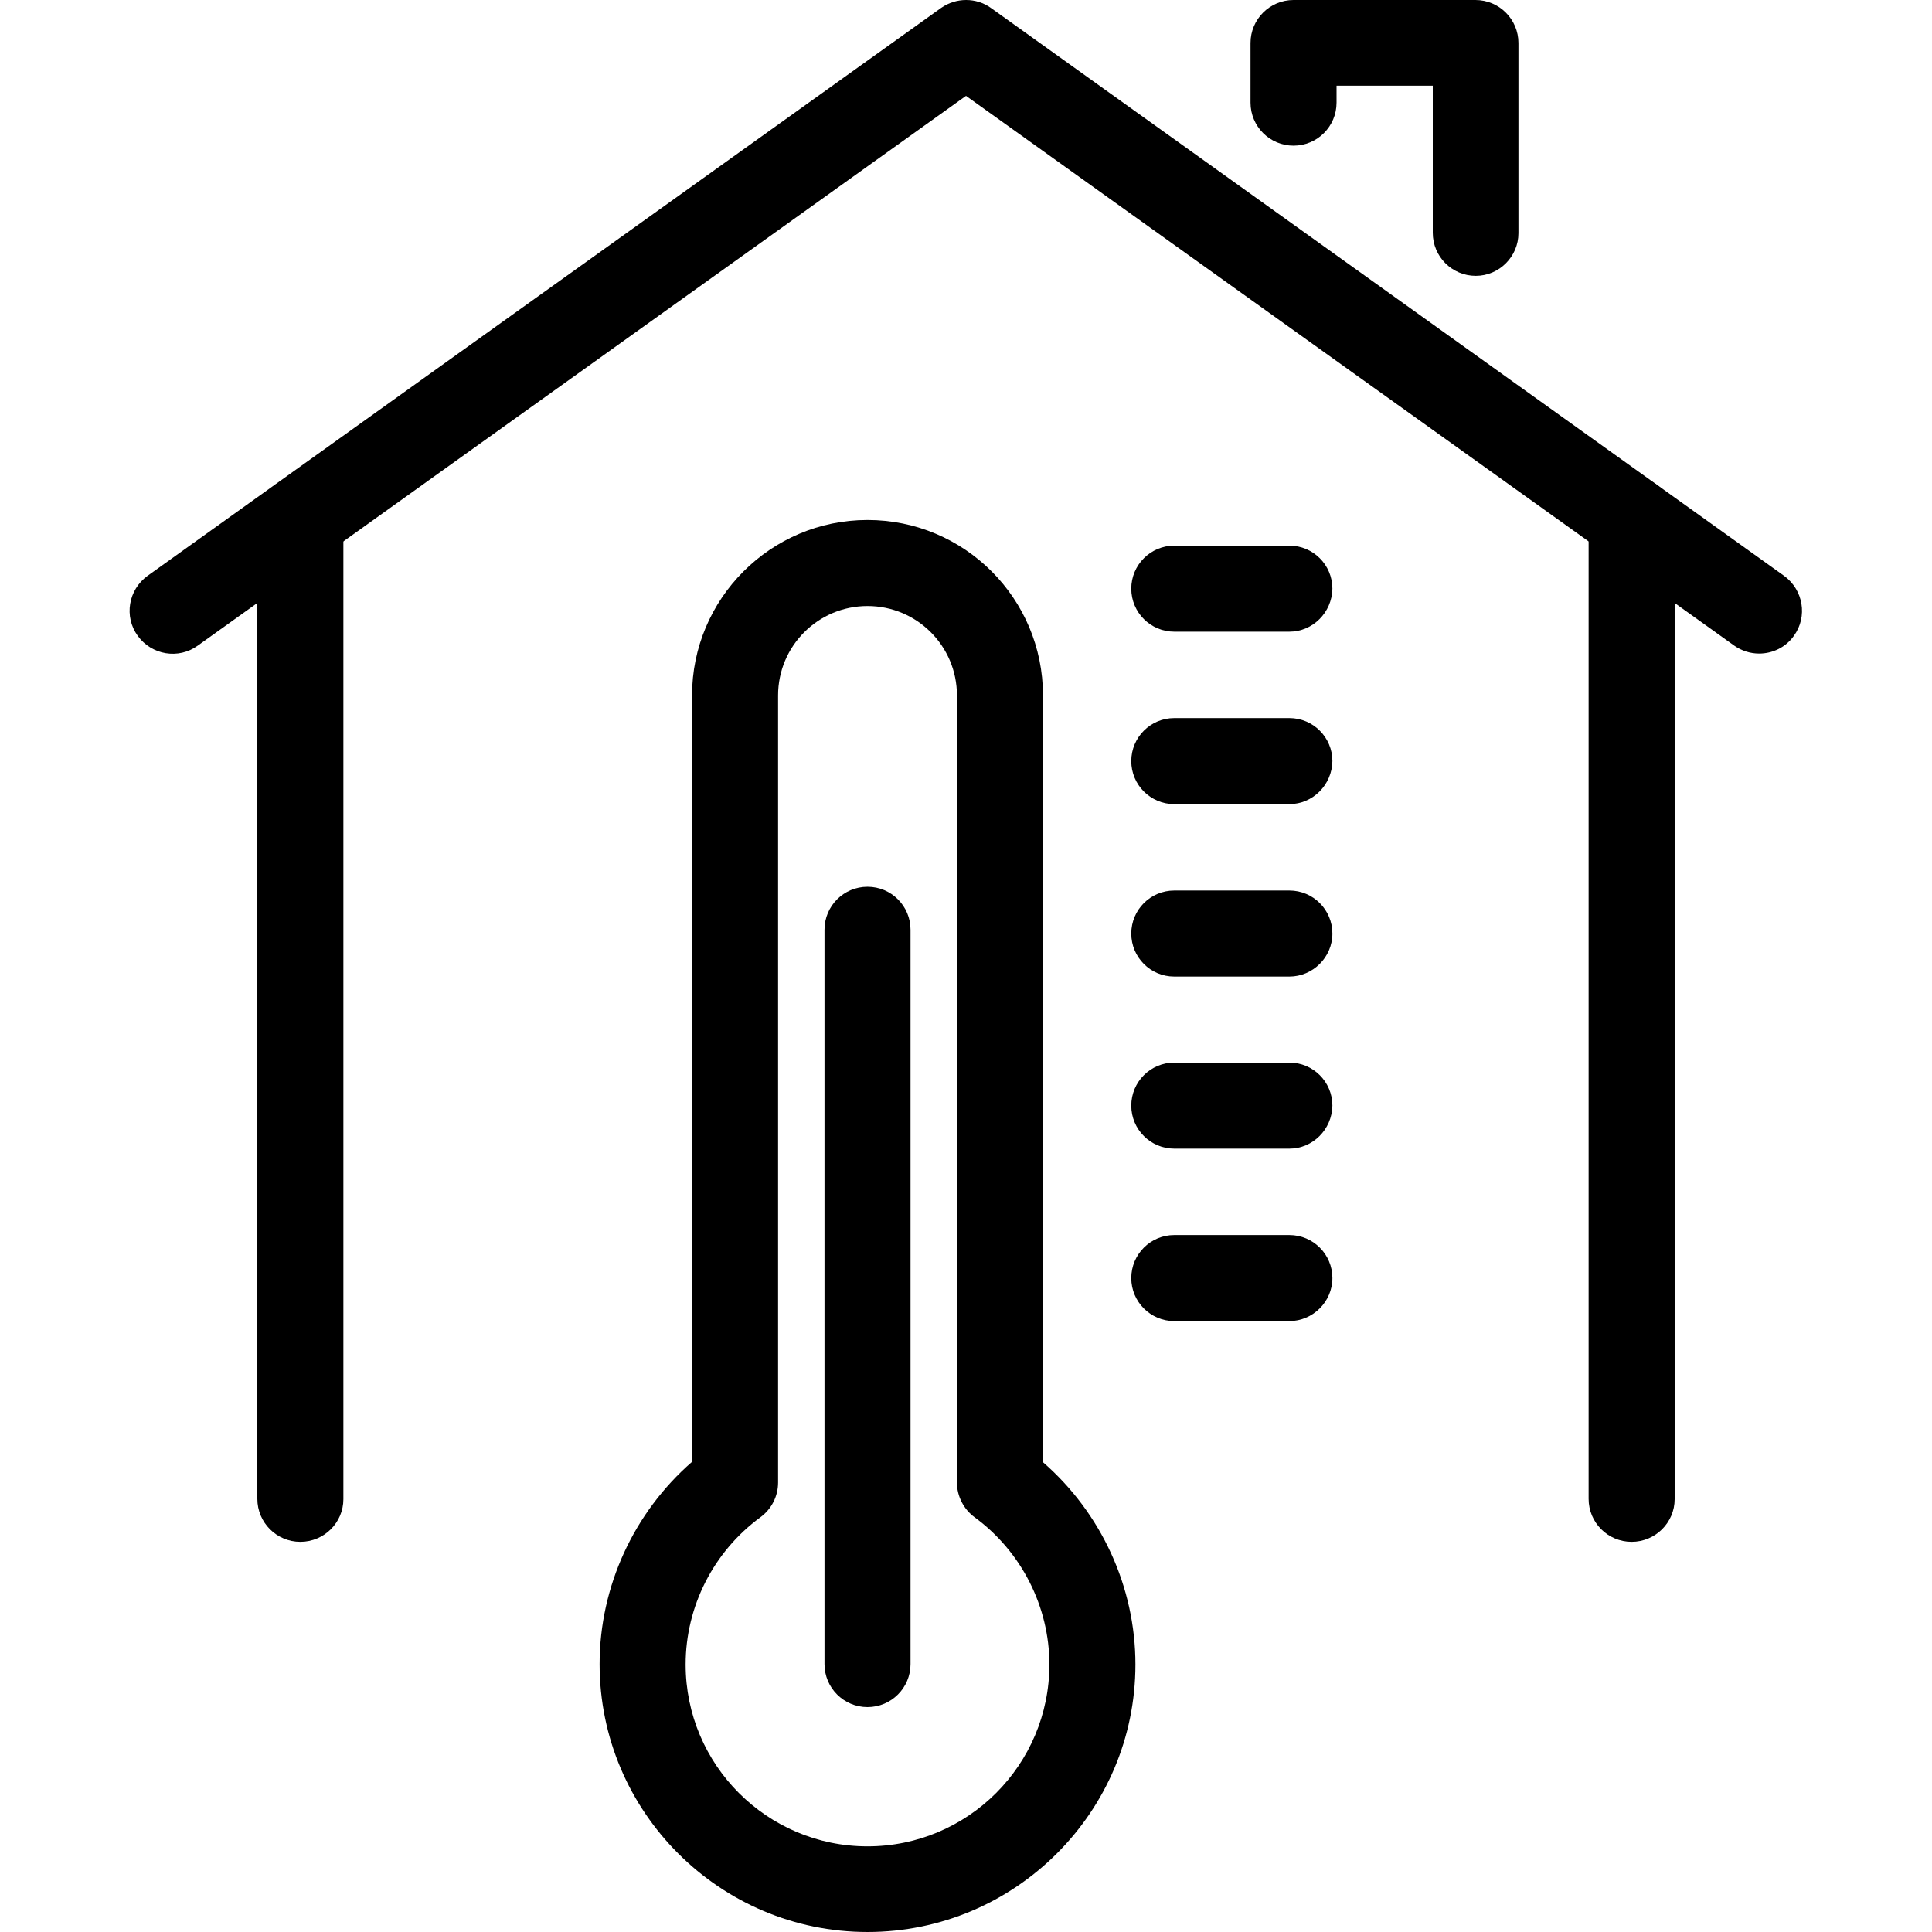
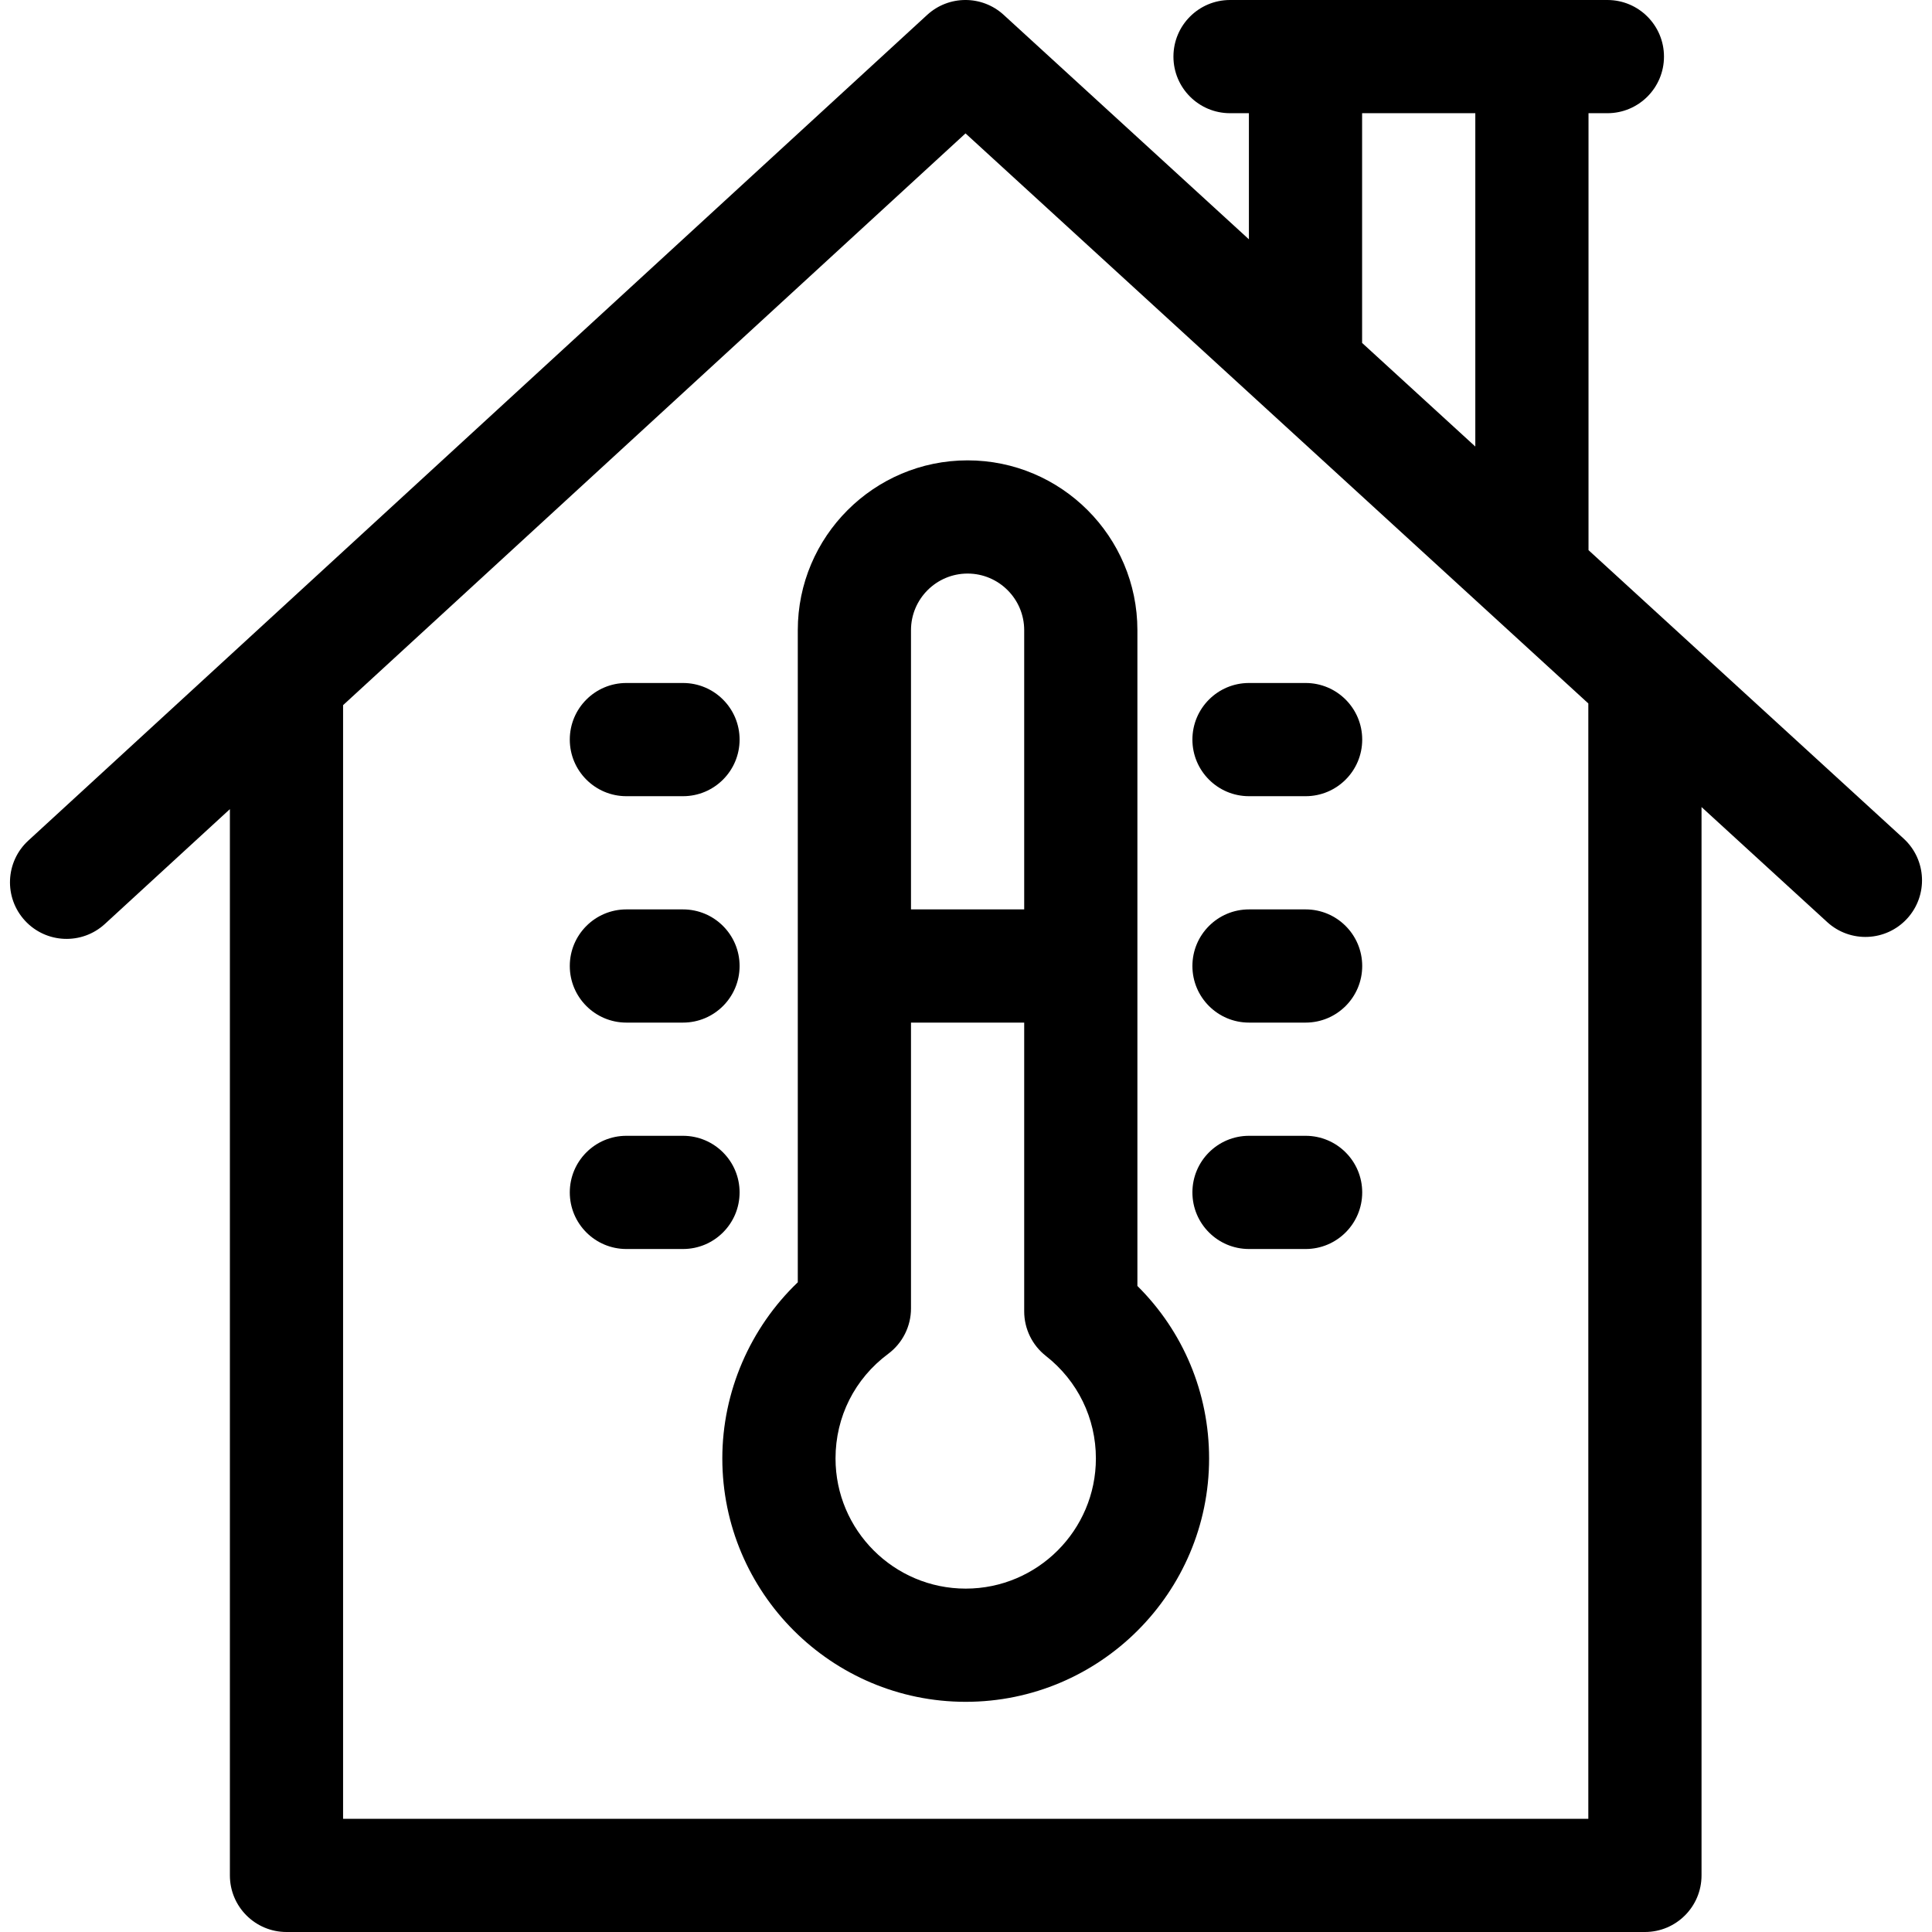
- <svg xmlns="http://www.w3.org/2000/svg" id="Layer" enable-background="new 0 0 512 512" viewBox="0 0 512 512">
+ <svg xmlns="http://www.w3.org/2000/svg" id="Capa_1" enable-background="new 0 0 512 512" height="512" viewBox="0 0 512 512" width="512">
  <g>
-     <g>
-       <g>
-         <g>
-           <g>
-             <g>
-               <path d="m341.7 258.8h-30.5c-6.3 0-11.4-5.1-11.4-11.4s5.1-11.4 11.4-11.4h30.5c6.3 0 11.4 5.1 11.4 11.4s-5.2 11.4-11.4 11.4z" />
-             </g>
-             <g>
-               <path d="m341.7 213.1h-30.5c-6.3 0-11.4-5.1-11.4-11.4s5.1-11.4 11.4-11.4h30.5c6.3 0 11.4 5.1 11.4 11.4-.1 6.3-5.2 11.4-11.4 11.4z" />
-             </g>
-             <g>
-               <path d="m341.7 167.4h-30.5c-6.3 0-11.4-5.1-11.4-11.4s5.1-11.4 11.4-11.4h30.5c6.3 0 11.4 5.1 11.4 11.4-.1 6.3-5.2 11.4-11.4 11.4z" />
-             </g>
-             <g>
-               <path d="m341.7 304.4h-30.5c-6.3 0-11.4-5.1-11.4-11.4s5.1-11.4 11.4-11.4h30.5c6.3 0 11.4 5.1 11.4 11.4-.1 6.3-5.2 11.4-11.4 11.4z" />
-             </g>
-             <g>
-               <path d="m341.7 350.1h-30.5c-6.3 0-11.4-5.1-11.4-11.4s5.1-11.4 11.4-11.4h30.5c6.3 0 11.4 5.1 11.4 11.4s-5.2 11.4-11.4 11.4z" />
-             </g>
-           </g>
-           <g>
-             <path d="m229.9 512c-39.1 0-71-31.8-71-71 0-20.6 9.1-40.2 24.5-53.6v-203.1c0-25.6 20.8-46.5 46.5-46.5s46.5 20.8 46.5 46.5v203.2c15.4 13.4 24.5 33 24.5 53.6 0 39.1-31.9 70.9-71 70.9zm0-351.4c-13.1 0-23.7 10.6-23.7 23.7v208.6c0 3.6-1.7 7-4.7 9.2-12.4 9.1-19.8 23.6-19.8 39 0 26.6 21.6 48.2 48.2 48.2s48.2-21.6 48.2-48.2c0-15.3-7.4-29.9-19.8-39-2.9-2.1-4.7-5.6-4.7-9.2v-208.6c0-13.1-10.6-23.7-23.7-23.7z" />
-           </g>
-         </g>
-       </g>
-       <g>
-         <path d="m229.9 452.4c-6.3 0-11.4-5.1-11.4-11.4v-194.6c0-6.3 5.1-11.4 11.4-11.4s11.4 5.1 11.4 11.4v194.6c0 6.3-5.1 11.4-11.4 11.4z" />
-       </g>
-     </g>
-     <g>
-       <g>
-         <g>
-           <g>
-             <g>
-               <path d="m432.4 408.6c-6.3 0-11.4-5.1-11.4-11.4v-259.5c0-6.3 5.1-11.4 11.4-11.4s11.4 5.1 11.4 11.4v259.6c0 6.2-5.1 11.3-11.4 11.3z" />
-             </g>
-             <g>
-               <path d="m79.6 408.6c-6.3 0-11.4-5.1-11.4-11.4v-259.5c0-6.3 5.1-11.4 11.4-11.4s11.4 5.1 11.4 11.4v259.6c0 6.2-5.1 11.3-11.4 11.3z" />
-             </g>
-             <g>
-               <path d="m466.2 173.2c-2.3 0-4.6-.7-6.6-2.1l-203.6-145.7-203.6 145.7c-5.1 3.7-12.2 2.5-15.9-2.6s-2.5-12.2 2.6-15.9l210.3-150.5c4-2.8 9.3-2.8 13.2 0l210.2 150.5c5.1 3.7 6.3 10.8 2.6 15.9-2.2 3.1-5.7 4.7-9.2 4.7z" />
-             </g>
-             <g>
-               <path d="m391.1 73.1c-6.3 0-11.4-5.1-11.4-11.4v-39h-25.5v4.5c0 6.3-5.1 11.4-11.4 11.4s-11.4-5.1-11.4-11.4v-15.8c0-6.3 5.1-11.4 11.4-11.4h48.2c6.3 0 11.4 5.1 11.4 11.4v50.4c0 6.2-5.1 11.3-11.3 11.3z" />
-             </g>
-           </g>
-         </g>
-       </g>
-     </g>
+     <path d="m504.483 222.232-83.51-76.436v-115.796h5c8.284 0 15-6.716 15-15s-6.716-15-15-15h-100c-8.284 0-15 6.716-15 15s6.716 15 15 15h5v33.421l-64.992-59.486c-5.739-5.253-14.544-5.246-20.275.018l-238.208 218.816c-6.101 5.604-6.503 15.093-.899 21.194 5.612 6.109 15.101 6.496 21.194.899l33.13-30.433v282.571c0 8.284 6.716 15 15 15h360c8.284 0 15-6.716 15-15v-283.122l33.305 30.484c6.11 5.593 15.599 5.174 21.192-.938 5.593-6.111 5.173-15.599-.937-21.192zm-143.511-192.232h30v88.338l-30-27.458zm59.95 452h-330v-295.128l164.95-151.521 165.05 151.069z" />
+     <path d="m211.422 167v172.823c-12.64 12.092-20 29.028-20 46.677 0 35.565 28.935 64.5 64.5 64.5s64.5-28.935 64.5-64.5c0-17.371-6.843-33.653-19-45.708v-173.792c0-24.813-20.187-45-45-45s-45 20.187-45 45zm44.5 254c-19.023 0-34.5-15.477-34.5-34.5 0-11.021 5.084-21.121 13.949-27.711 3.807-2.83 6.051-7.294 6.051-12.038v-75.751h30v76.528c0 4.609 2.119 8.963 5.747 11.806 8.422 6.601 13.253 16.502 13.253 27.166 0 19.023-15.476 34.5-34.5 34.5zm.5-269c8.271 0 15 6.729 15 15v74h-30v-74c0-8.271 6.729-15 15-15z" />
+     <path d="m331 271h15c8.284 0 15-6.716 15-15s-6.716-15-15-15h-15c-8.284 0-15 6.716-15 15s6.716 15 15 15z" />
+     <path d="m331 211h15c8.284 0 15-6.716 15-15s-6.716-15-15-15h-15c-8.284 0-15 6.716-15 15s6.716 15 15 15z" />
+     <path d="m331 331h15c8.284 0 15-6.716 15-15s-6.716-15-15-15h-15c-8.284 0-15 6.716-15 15s6.716 15 15 15z" />
+     <path d="m166 271h15c8.284 0 15-6.716 15-15s-6.716-15-15-15h-15c-8.284 0-15 6.716-15 15s6.716 15 15 15z" />
+     <path d="m166 211h15c8.284 0 15-6.716 15-15s-6.716-15-15-15h-15c-8.284 0-15 6.716-15 15s6.716 15 15 15z" />
+     <path d="m196 316c0-8.284-6.716-15-15-15h-15c-8.284 0-15 6.716-15 15s6.716 15 15 15h15c8.284 0 15-6.716 15-15z" />
  </g>
</svg>
